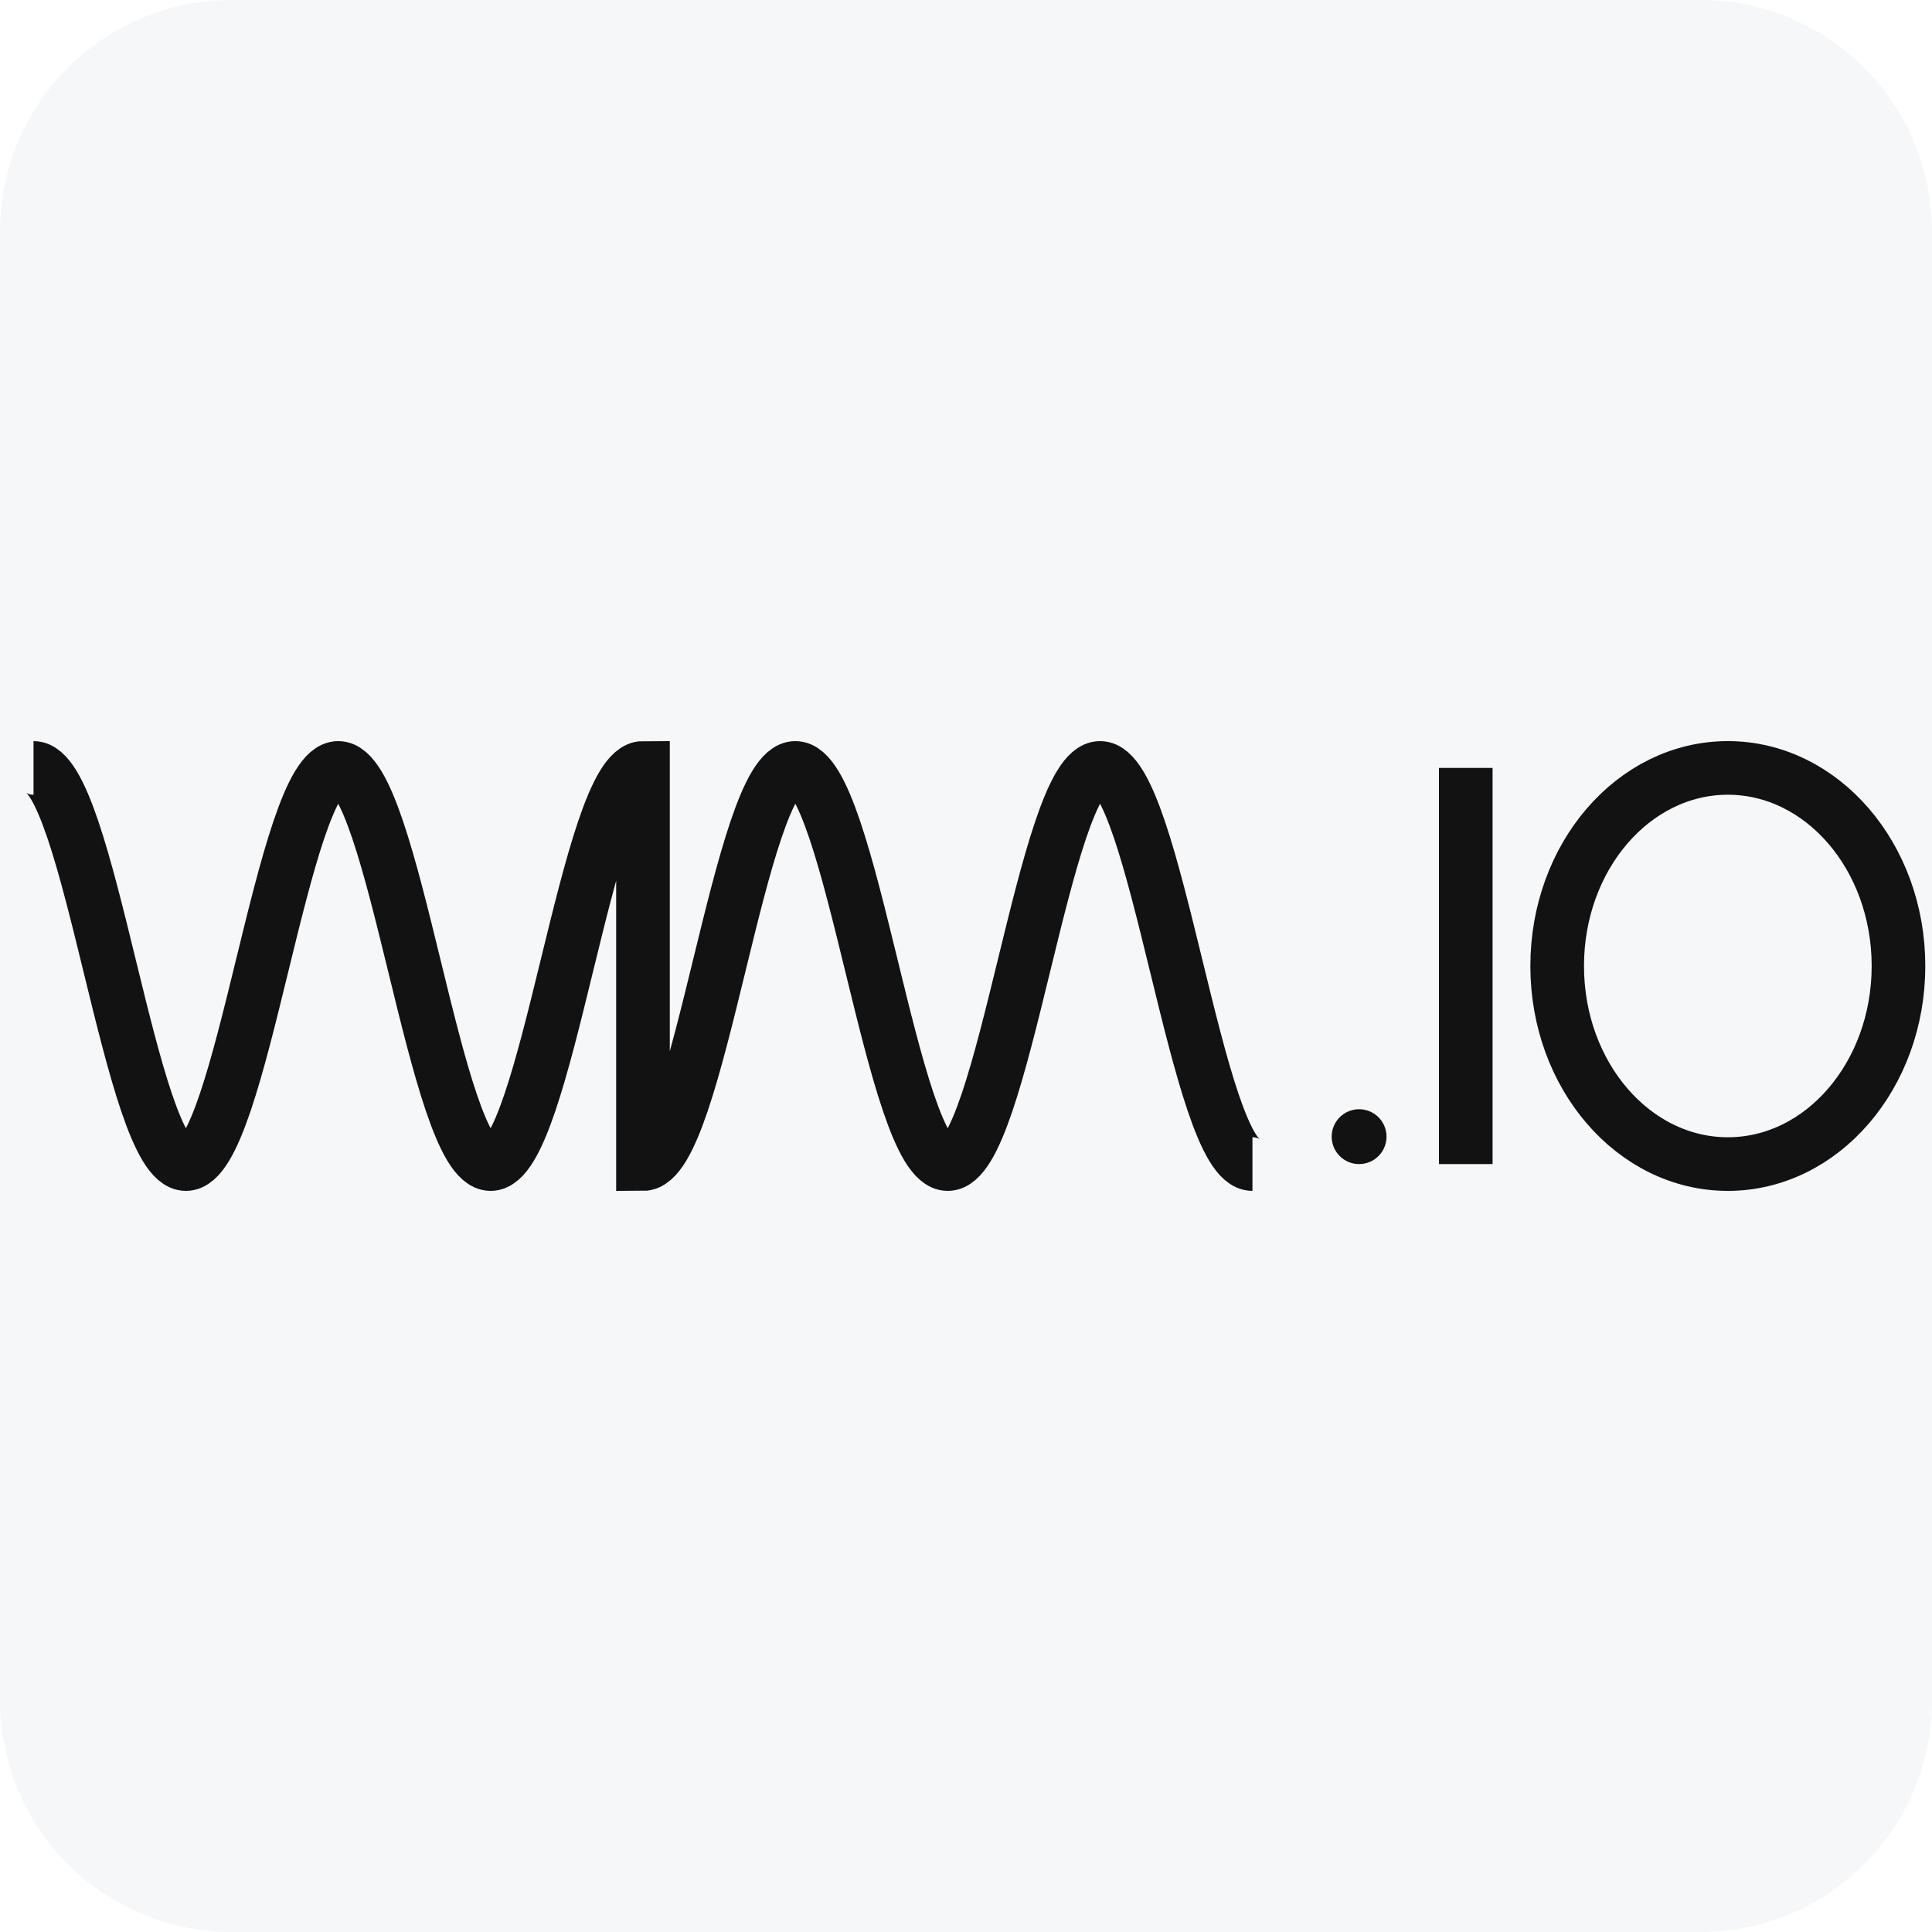
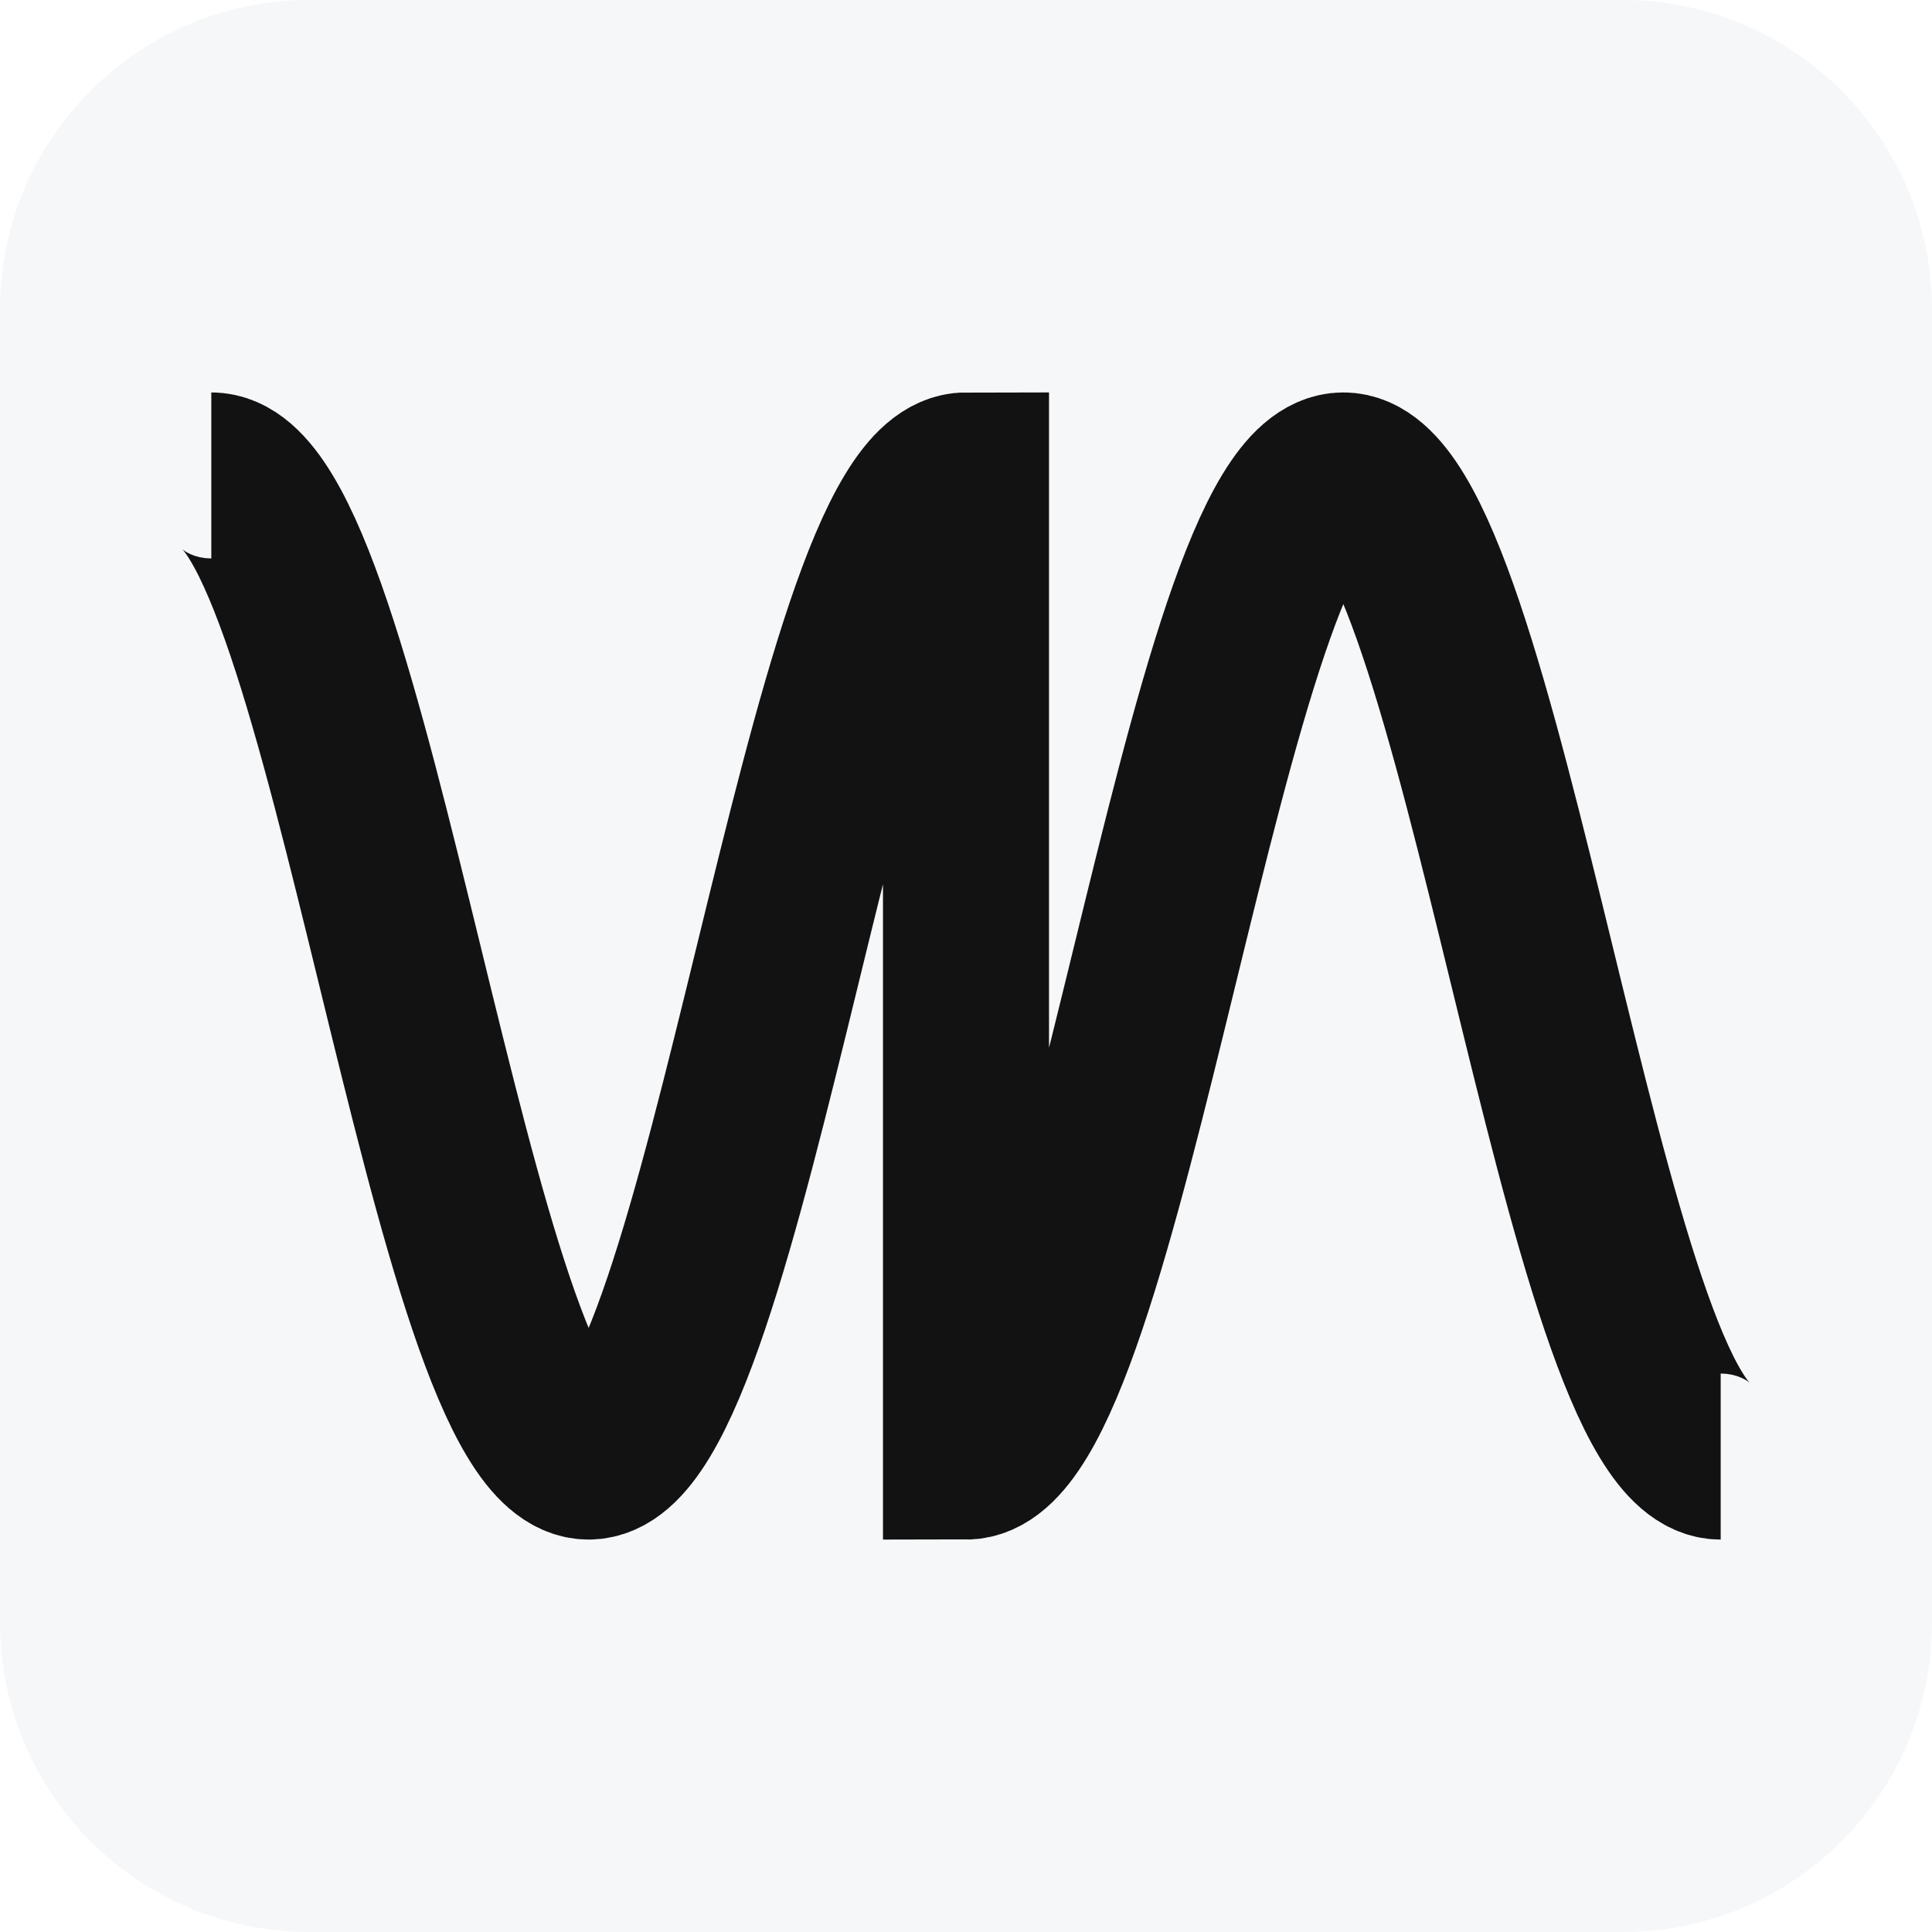
- <svg xmlns="http://www.w3.org/2000/svg" viewBox="0 0 317.0 317.0">
-   <style>.p{fill:#F6F7F9}.i{stroke:#121212;fill:none}.f{fill:#121212}@media (prefers-color-scheme:dark){.p{fill:#0E0E0E}.i{stroke:#EDEEF0}.f{fill:#EDEEF0}}</style>
-   <rect class="p" width="317.0" height="317.0" rx="38.0" />
-   <g transform="translate(5.5 126.0)" stroke-width="8.8">
-     <path d="M0 0 C9.105 0.0 15.895 65.0 25.0 65.0 C34.105 65.0 40.895 0.0 50.0 0.0 C59.105 0.0 65.895 65.0 75.0 65.0 C84.105 65.0 90.895 0.0 100.0 0.0 L100.0 65.0 C109.105 65.0 115.895 0.0 125.0 0.0 C134.105 0.0 140.895 65.0 150.0 65.0 C159.105 65.0 165.895 0.0 175.0 0.0 C184.105 0.0 190.895 65.0 200.0 65.0" fill="none" class="i" stroke-width="8.8" stroke-linejoin="miter" stroke-miterlimit="10" />
-     <circle cx="217.5" cy="60.5" r="4.5" class="f" />
-     <path d="M235.0 0V65.0" class="i" stroke-width="8.8" />
-     <ellipse cx="278.0" cy="32.5" rx="28.0" ry="32.5" fill="none" class="i" stroke-width="8.8" />
-   </g>
+ <svg xmlns="http://www.w3.org/2000/svg" viewBox="0 0 128 128">
+   <style>.p{fill:#F6F7F9}.i{stroke:#121212}@media (prefers-color-scheme:dark){.p{fill:#0E0E0E}.i{stroke:#EDEEF0}}</style>
+   <rect class="p" width="128" height="128" rx="20.5" />
+   <path class="i" transform="translate(-36.0 31.5)" d="M50.0 0 C59.105 0 65.895 65.0 75.0 65.0 C84.105 65.0 90.895 0 100.0 0 L100.0 65.0 C109.105 65.0 115.895 0 125.0 0 C134.105 0 140.895 65.0 150.0 65.0" fill="none" stroke-width="11.0" stroke-linejoin="miter" stroke-miterlimit="10" stroke-linecap="butt" />
</svg>
